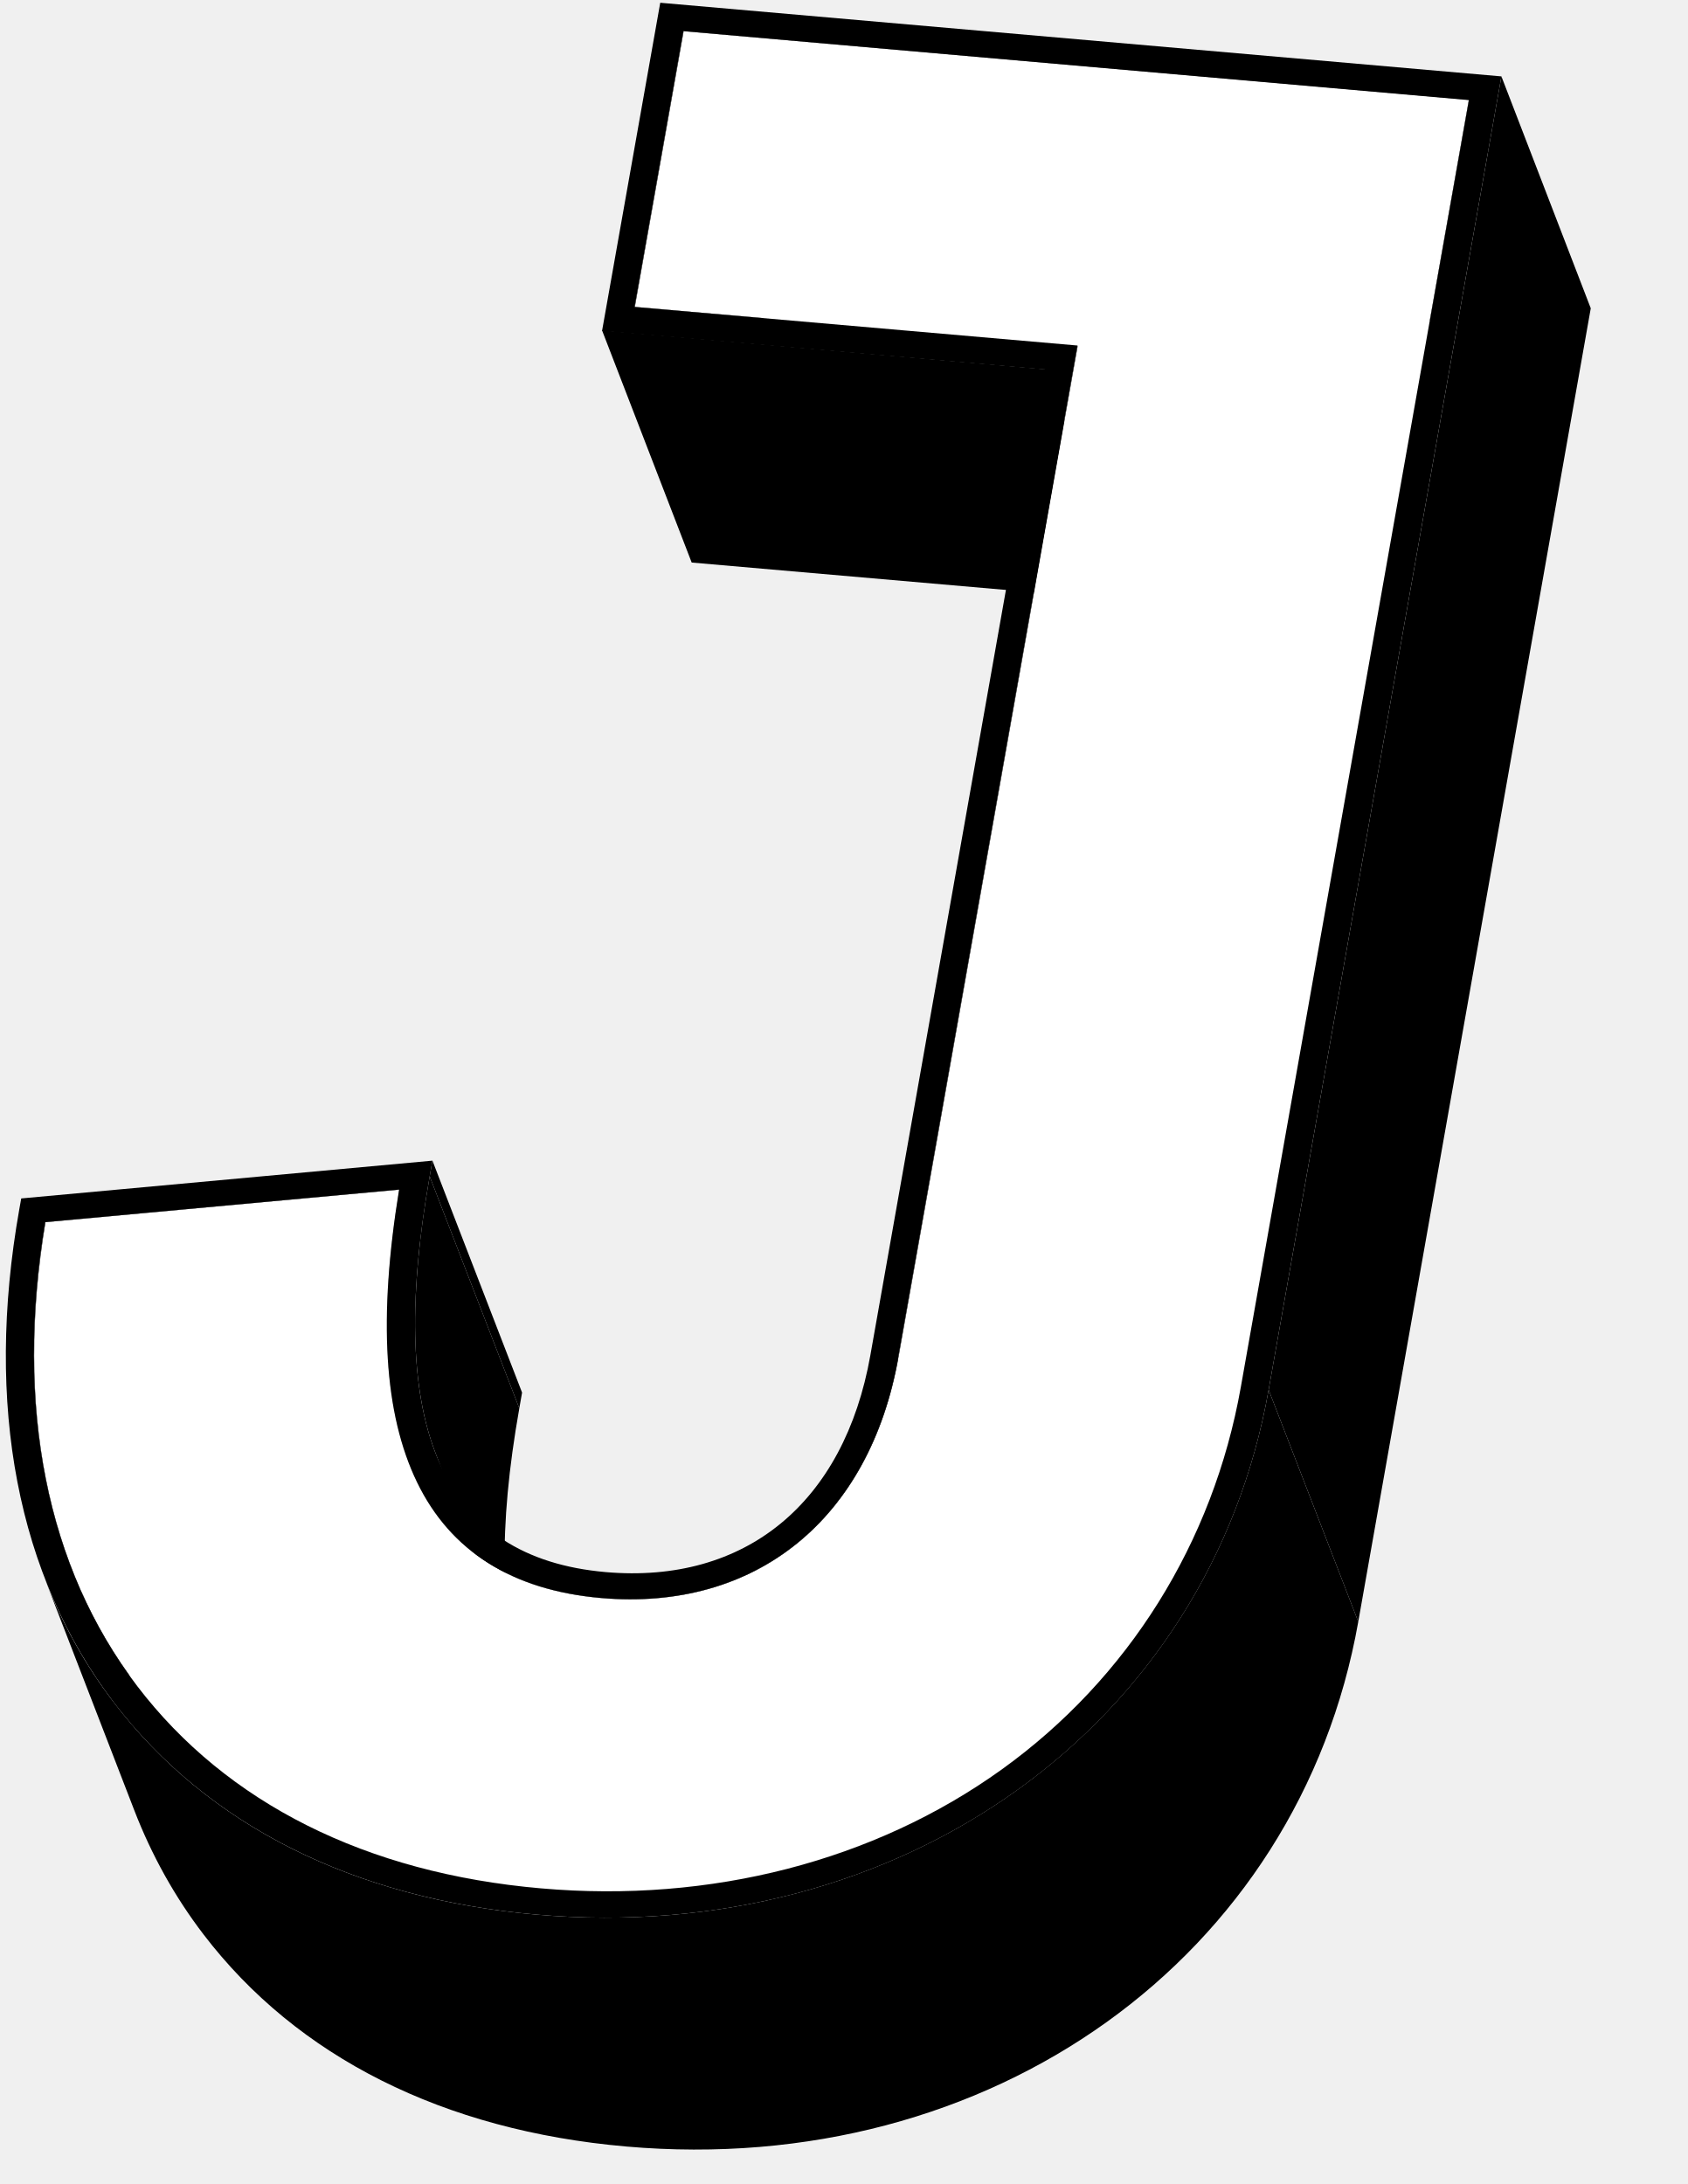
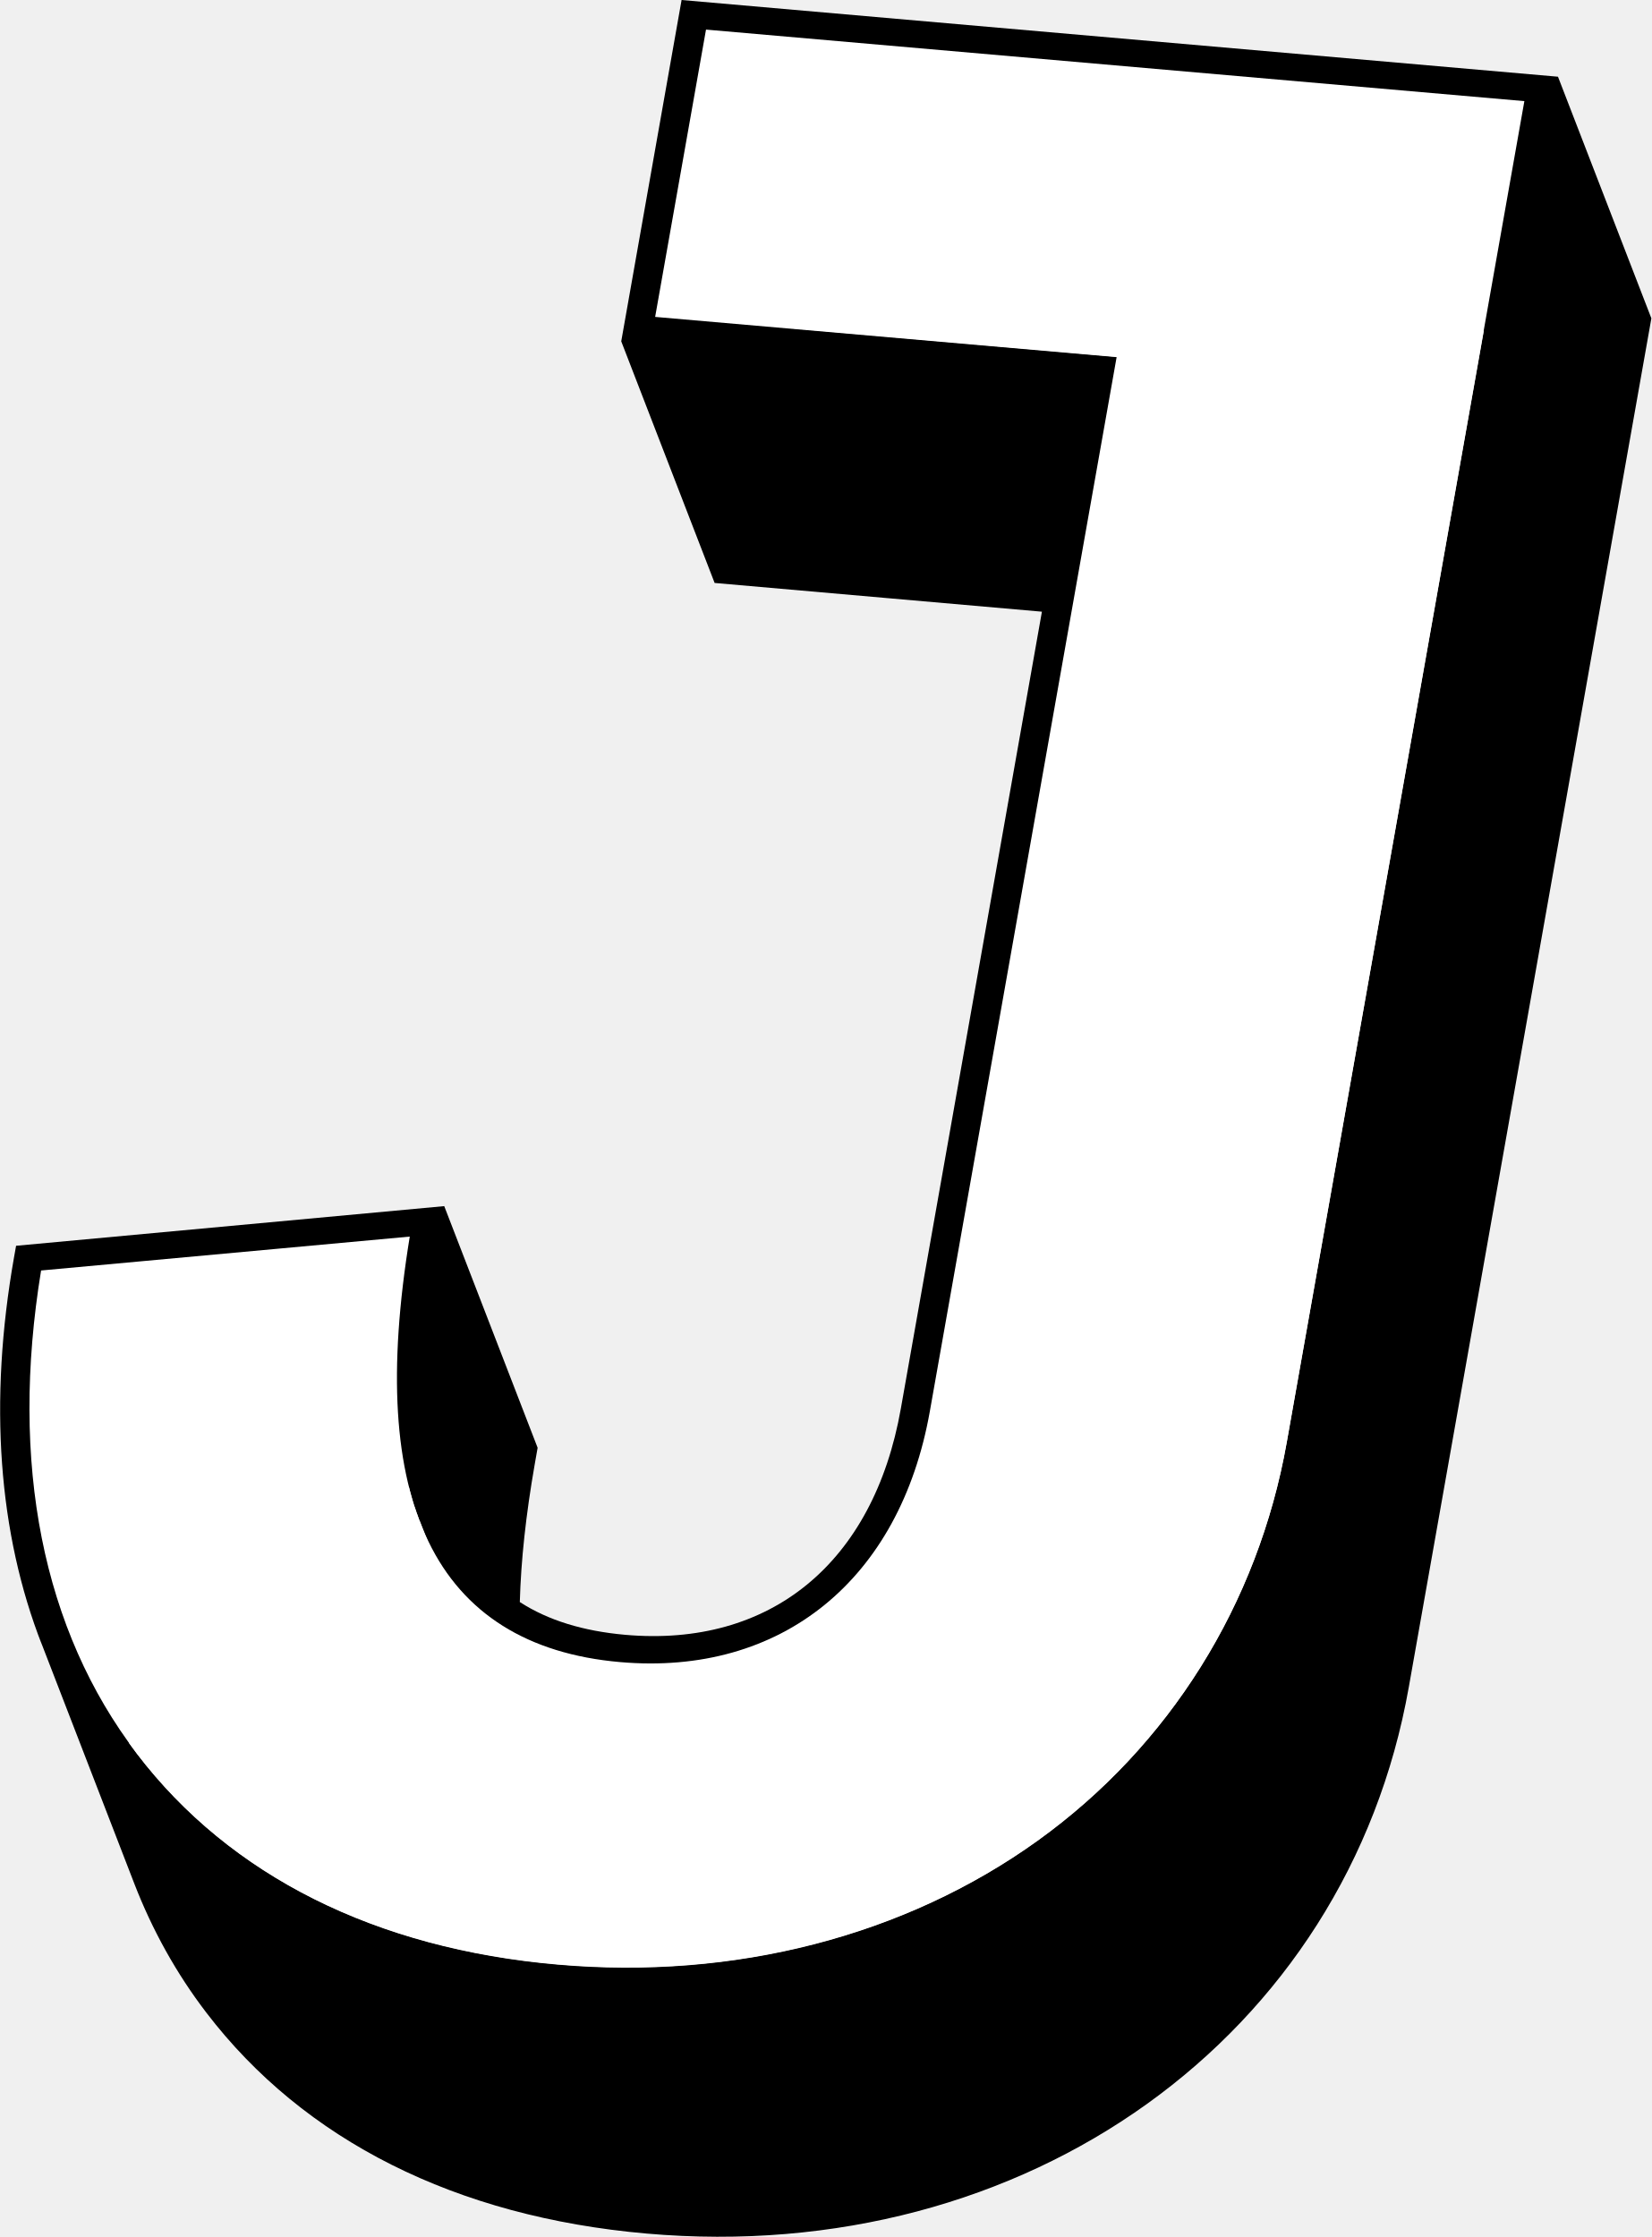
- <svg xmlns="http://www.w3.org/2000/svg" version="1.1" x="0px" y="0px" viewBox="0 0 612 792" enable-background="new 0 0 612 792" xml:space="preserve">
+ <svg xmlns="http://www.w3.org/2000/svg" version="1.1" x="0px" y="0px" viewBox="0 0 574.7 778.6" enable-background="new 0 0 574.7 778.6" xml:space="preserve">
  <g id="Layer_1">
-     <g>
-       <g enable-background="new    ">
+     <g display="none">
+       <g display="inline" enable-background="new    ">
        <g>
-           <polygon points="247.8,11.3 280.3,95.5 262.5,195.4 230.1,111.3     " />
+           <polygon points="245.7,10.3 278.1,94.5 260.4,194.4 228,110.3     " />
        </g>
        <g>
-           <polygon points="532.6,36.2 565,120.4 280.3,95.5 247.8,11.3     " />
+           <polygon points="530.5,35.2 562.9,119.4 278.1,94.5 245.7,10.3     " />
        </g>
        <g>
-           <polygon fill="#FFFFFF" points="390.7,125.3 423.1,209.5 262.5,195.4 230.1,111.3     " />
+           <polygon fill="#FFFFFF" points="388.5,124.3 421,208.5 260.4,194.4 228,110.3     " />
        </g>
        <g>
-           <polygon points="378.9,133.9 411.4,218 250.8,204 218.3,119.8     " />
+           <polygon points="376.8,132.9 409.2,217 248.6,203 216.2,118.8     " />
        </g>
        <g>
-           <polygon points="156.8,420.9 189.3,505 188.3,510.7 155.8,426.6     " />
+           <polygon points="154.7,419.9 187.1,504 186.1,509.7 153.7,425.6     " />
        </g>
        <g>
-           <polygon points="144.7,431.4 177.2,515.6 48.9,527.4 16.4,443.2     " />
+           <polygon points="142.6,430.4 175,514.6 46.8,526.4 14.3,442.2     " />
        </g>
        <g>
-           <path d="M58.4,652.8l-32.5-84.1C12,532.6,8.7,490.1,16.4,443.2l32.5,84.1C41.2,574.2,44.5,616.7,58.4,652.8z" />
+           <path d="M56.3,651.8l-32.5-84.1c-13.9-36.1-17.2-78.6-9.5-125.4l32.5,84.1C39.1,573.2,42.3,615.7,56.3,651.8z" />
        </g>
        <g>
-           <path fill="#FFFFFF" d="M61.6,660.6c-1.1-2.6-2.2-5.1-3.2-7.8L26,568.7c1,2.6,2.1,5.2,3.2,7.8c1.1,2.9,2.6,6.9,3.8,9.8      c1.2,3.1,2.8,7.3,4,10.4c1.3,3.2,2.9,7.6,4.2,10.8c1.3,3.3,3,7.7,4.2,11c1.3,3.3,3,7.7,4.2,11c1.3,3.2,2.9,7.6,4.2,10.8      c1.2,3.1,2.8,7.3,4,10.4C59,653.7,60.5,657.7,61.6,660.6z" />
+           <path fill="#FFFFFF" d="M59.5,659.6c-1.1-2.6-2.2-5.1-3.2-7.8l-32.5-84.1c1,2.6,2.1,5.2,3.2,7.8c1.1,2.9,2.6,6.9,3.8,9.8      c1.2,3.1,2.8,7.3,4,10.4c1.3,3.2,2.9,7.6,4.2,10.8c1.3,3.3,3,7.7,4.2,11c1.3,3.3,3,7.7,4.2,11c1.3,3.2,2.9,7.6,4.2,10.8      c1.2,3.1,2.8,7.3,4,10.4C56.8,652.7,58.4,656.7,59.5,659.6z" />
        </g>
        <g>
-           <path fill="#FFFFFF" d="M177.2,515.6c-7,42.4-5.8,75.1,3.5,99.3l-32.5-84.1c-9.3-24.2-10.5-56.8-3.5-99.3      C154.4,456.7,174.4,488.6,177.2,515.6z" />
+           <path fill="#FFFFFF" d="M175,514.6c-7,42.4-5.8,75.1,3.5,99.3l-32.5-84.1c-9.3-24.2-10.5-56.8-3.5-99.3      C152.3,455.7,172.3,487.6,175,514.6z" />
        </g>
        <g>
-           <path d="M190.4,611l-32.5-84.1c-9.1-23.6-9.8-57-2.1-100.3l32.5,84.1C180.6,554.1,181.2,587.4,190.4,611z" />
+           <path d="M188.2,610l-32.5-84.1c-9.1-23.6-9.8-57-2.1-100.3l32.5,84.1C178.4,553.1,179.1,586.4,188.2,610z" />
        </g>
        <g>
-           <polygon points="390.7,125.3 423.1,209.5 358.2,576.4 325.7,492.2     " />
+           <polygon points="388.5,124.3 421,208.5 356,575.4 323.6,491.2     " />
        </g>
        <g>
-           <polygon fill="#FFFFFF" points="532.6,36.2 565.1,120.4 482.4,587.2 449.9,503.1     " />
+           <polygon fill="#FFFFFF" points="530.5,35.2 562.9,119.4 480.2,586.2 447.8,502.1     " />
        </g>
        <g>
-           <polygon points="544.4,27.7 576.8,111.8 492.5,588.1 460,504     " />
+           <polygon points="542.2,26.7 574.7,110.8 490.3,587.1 457.9,503     " />
        </g>
        <g>
-           <path d="M180.7,614.8l-32.5-84.1c0.9,2.3,1.9,4.6,2.9,6.8c12.1,25.1,34.6,39.2,66.7,42c56.1,4.9,97.4-28.5,107.8-87.3l32.5,84.1      c-10.4,58.8-51.7,92.2-107.8,87.3c-32.2-2.8-54.6-17-66.7-42C182.6,619.4,181.6,617.2,180.7,614.8z" />
+           <path d="M178.6,613.8l-32.5-84.1c0.9,2.3,1.9,4.6,2.9,6.8c12.1,25.1,34.6,39.2,66.7,42c56.1,4.9,97.4-28.5,107.8-87.3l32.5,84.1      c-10.4,58.8-51.7,92.2-107.8,87.3c-32.2-2.8-54.6-17-66.7-42C180.5,618.4,179.5,616.2,178.6,613.8z" />
        </g>
        <g>
-           <path fill="#FFFFFF" d="M532.6,36.2l-82.7,466.8c-10,56.3-40.8,105.6-86.7,138.6c-46.2,33.2-105.5,48.5-167,43.1      c-63.4-5.5-114-30.9-146.4-73.3C16.9,568.4,5.4,510.3,16.5,443.2l128.3-11.8c-7.6,46.6-5.5,81.3,6.5,106.1      c12.1,25.1,34.6,39.2,66.7,42c56.1,4.9,97.4-28.6,107.8-87.3l65-366.9l-160.6-14l17.7-100L532.6,36.2z" />
+           <path fill="#FFFFFF" d="M530.5,35.2l-82.7,466.8c-10,56.3-40.8,105.6-86.7,138.6c-46.2,33.2-105.5,48.5-167,43.1      c-63.4-5.5-114-30.9-146.4-73.3C14.8,567.4,3.3,509.3,14.3,442.2l128.3-11.8c-7.6,46.6-5.5,81.3,6.5,106.1      c12.1,25.1,34.6,39.2,66.7,42c56.1,4.9,97.4-28.6,107.8-87.3l65-366.9l-160.6-14l17.7-100L530.5,35.2z" />
        </g>
        <g>
-           <path fill="#FFFFFF" d="M82.3,695.7c-8.2-10.8-15.1-22.5-20.7-35.1c-10.8-28-21.6-56.1-32.5-84.1c5.5,12.6,12.4,24.3,20.7,35.1      c32.4,42.4,83,67.8,146.4,73.3c61.5,5.4,120.8-9.9,167-43.1c46-33.1,76.8-82.3,86.7-138.6l32.5,84.1      c-10,56.3-40.8,105.6-86.7,138.6c-46.2,33.2-105.5,48.5-167,43.1C165.3,763.5,114.7,738.1,82.3,695.7z" />
+           <path fill="#FFFFFF" d="M80.2,694.7c-8.2-10.8-15.1-22.5-20.7-35.1c-10.8-28-21.6-56.1-32.5-84.1c5.5,12.6,12.4,24.3,20.7,35.1      c32.4,42.4,83,67.8,146.4,73.3c61.5,5.4,120.8-9.9,167-43.1c46-33.1,76.8-82.3,86.7-138.6l32.5,84.1      c-10,56.3-40.8,105.6-86.7,138.6c-46.2,33.2-105.5,48.5-167,43.1C163.1,762.5,112.5,737.1,80.2,694.7z" />
        </g>
        <g>
-           <path d="M239.4,1l305,26.7L460,504c-21.6,121.9-133.2,201.9-265.5,190.3c-66.2-5.8-119.2-32.4-153.2-76.9      C6.3,571.4-5.6,509.6,7,438.5l0.7-3.9l149.1-13.7l-1,5.7c-16.2,91.4,4.7,138.3,63.8,143.5c50.6,4.4,86.5-25,96-78.7l63.3-357.4      l-160.6-14L239.4,1z M449.9,503.1l82.7-466.8L247.8,11.3l-17.7,100l160.6,14l-65,366.9c-10.4,58.8-51.7,92.2-107.8,87.3      c-32.2-2.8-54.6-17-66.7-42c-12-24.8-14.1-59.5-6.5-106.1L16.4,443.2c-11.1,67,0.5,125.2,33.4,168.3      c32.4,42.4,83,67.8,146.4,73.3c61.5,5.4,120.8-9.9,167-43.1C409.1,608.7,439.9,559.4,449.9,503.1" />
+           <path d="M237.2,0l305,26.7L457.9,503c-21.6,121.9-133.2,201.9-265.5,190.3c-66.2-5.8-119.2-32.4-153.2-76.9      C4.2,570.4-7.7,508.6,4.9,437.5l0.7-3.9l149.1-13.7l-1,5.7c-16.2,91.4,4.7,138.3,63.8,143.5c50.6,4.4,86.5-25,96-78.7      l63.3-357.4l-160.6-14L237.2,0z M447.8,502.1l82.7-466.8L245.7,10.3l-17.7,100l160.6,14l-65,366.9      c-10.4,58.8-51.7,92.2-107.8,87.3c-32.2-2.8-54.6-17-66.7-42c-12-24.8-14.1-59.5-6.5-106.1L14.3,442.2      c-11.1,67,0.5,125.2,33.4,168.3c32.4,42.4,83,67.8,146.4,73.3c61.5,5.4,120.8-9.9,167-43.1C407,607.7,437.8,558.4,447.8,502.1" />
        </g>
        <g>
-           <path d="M48.7,656.5l-32.5-84.1c6.3,16.3,14.7,31.4,25.1,45c34,44.5,86.9,71.1,153.2,76.9C326.8,705.9,438.4,625.8,460,504      l32.5,84.1C470.9,710,359.2,790,227,778.4c-66.2-5.8-119.2-32.4-153.2-76.9C63.4,687.9,55,672.8,48.7,656.5z" />
+           <path d="M46.6,655.5l-32.5-84.1c6.3,16.3,14.7,31.4,25.1,45c34,44.5,86.9,71.1,153.2,76.9c132.2,11.6,243.9-68.5,265.5-190.3      l32.5,84.1C468.8,709,357.1,789,224.9,777.4c-66.2-5.8-119.2-32.4-153.2-76.9C61.2,686.9,52.9,671.8,46.6,655.5z" />
        </g>
      </g>
+     </g>
+     <path d="M542.2,26.7L237.2,0l-21,118.8l32.5,84.1l113.9,10l-49.1,277.4c-9.5,53.7-45.4,83.2-96,78.7c-14.5-1.3-26.7-5-36.6-11.4   c0.4-14.4,2.1-30.3,5.2-48l1-5.7l-32.5-84.1L5.6,433.6l-0.7,3.9c-8.9,50.4-5.5,96.2,9.7,135c-0.1-0.4-0.3-0.7-0.4-1.1l32.5,84.1   c6.3,16.3,14.7,31.4,25.1,45c34,44.5,86.9,71.1,153.2,76.9C357.1,789,468.8,709,490.3,587.1l84.4-476.3L542.2,26.7z M447.8,502.1   c-10,56.3-40.8,105.6-86.7,138.6c-46.2,33.2-105.5,48.5-167,43.1c-63.4-5.5-114-30.9-146.4-73.3c-1-1.3-1.9-2.6-2.8-3.8   c-3.4-24.9-2.8-51.8,1.9-80.3l95.5-8.8c0.1,0.2,0.1,0.5,0.2,0.7c0.1,0.4,0.2,0.8,0.3,1.2c0.1,0.5,0.3,1,0.4,1.4   c0.1,0.4,0.2,0.8,0.3,1.1c0.1,0.5,0.3,1,0.4,1.4c0.1,0.4,0.2,0.7,0.4,1.1c0.2,0.5,0.3,0.9,0.5,1.4c0.1,0.4,0.2,0.7,0.4,1.1   c0.2,0.5,0.3,1,0.5,1.4c0.1,0.3,0.2,0.7,0.4,1c0,0.1,0.1,0.1,0.1,0.2l0,0c0,0,0,0,0,0l32.5,84.1c0.9,2.3,1.9,4.6,2.9,6.8   c12.1,25.1,34.6,39.2,66.7,42c56.1,4.9,97.4-28.5,107.8-87.3l65-366.9h0l-32.5-84.1l0,0l-113.9-10l3.5-19.9l238.2,20.8L447.8,502.1   z" />
+     <g>
+       <path fill="#FFFFFF" d="M530.5,35.2l-82.7,466.8c-10,56.3-40.8,105.6-86.7,138.6c-46.2,33.2-105.5,48.5-167,43.1    c-63.4-5.5-114-30.9-146.4-73.3C14.8,567.4,3.3,509.3,14.3,442.2l128.3-11.8c-7.6,46.6-5.5,81.3,6.5,106.1    c12.1,25.1,34.6,39.2,66.7,42c56.1,4.9,97.4-28.6,107.8-87.3l65-366.9l-160.6-14l17.7-100L530.5,35.2z" />
    </g>
  </g>
  <g id="Layer_2">
</g>
</svg>
